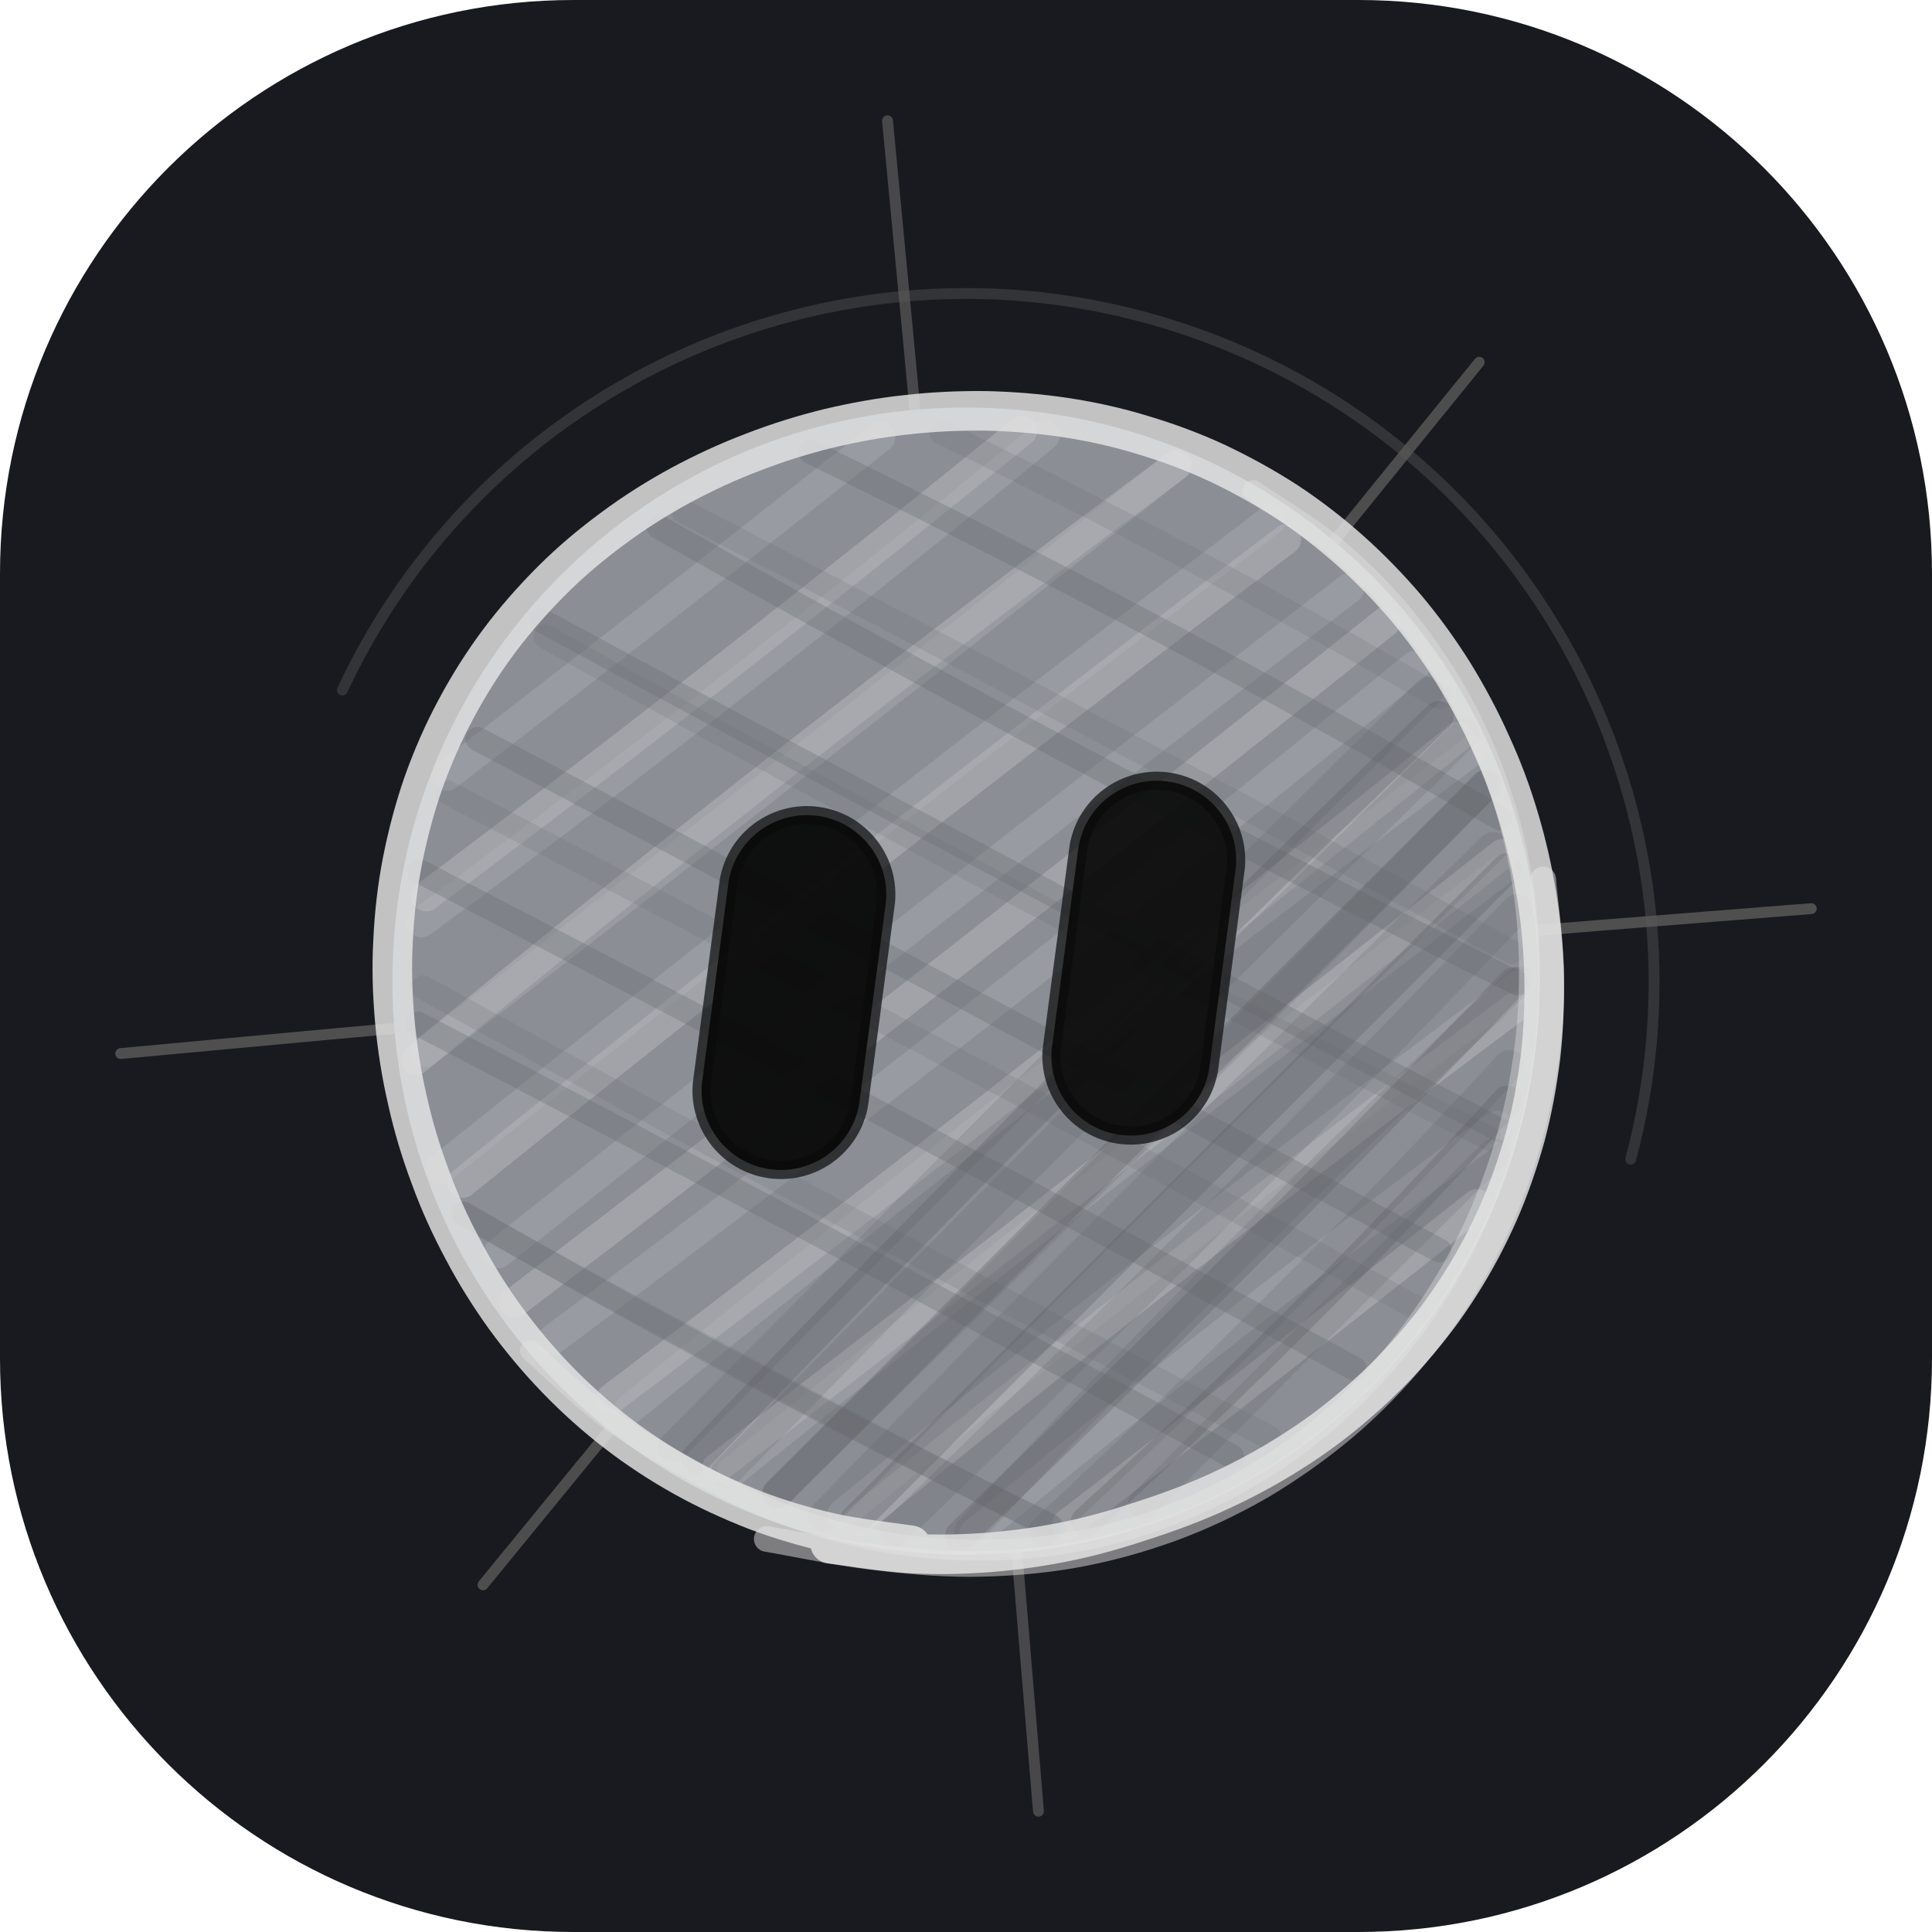
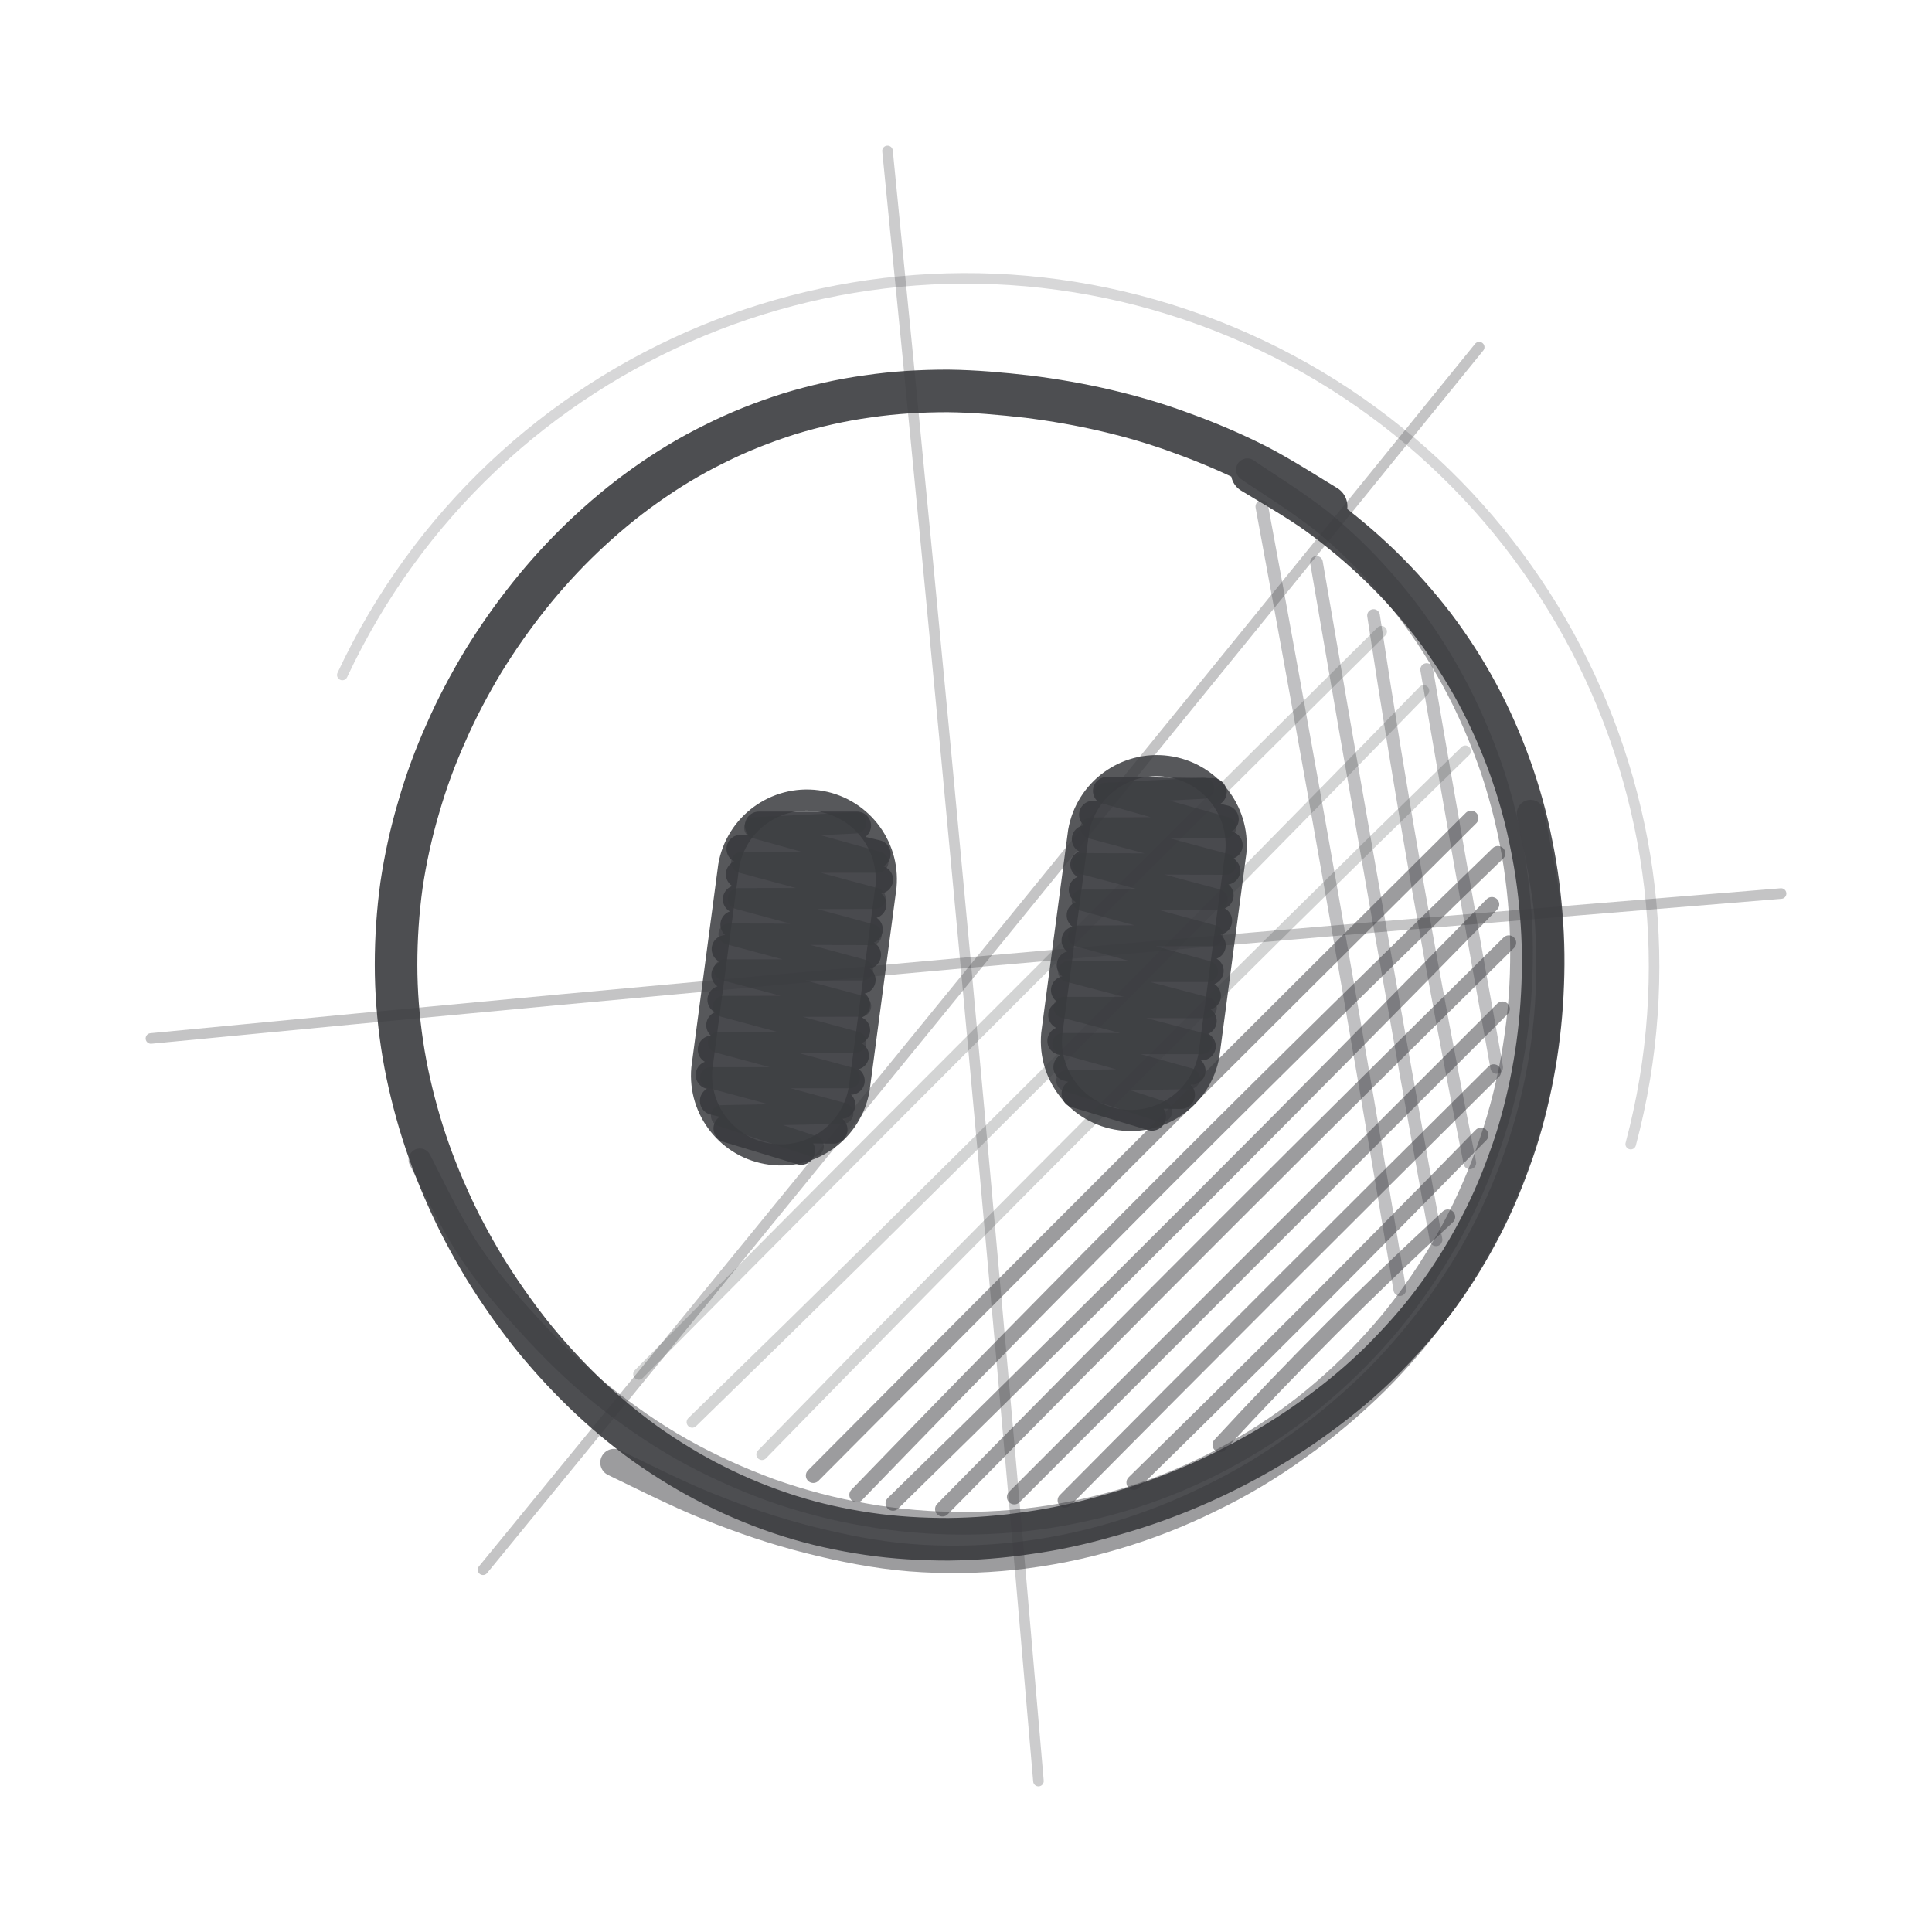
<svg xmlns="http://www.w3.org/2000/svg" viewBox="0 0 64 64">
-   <rect width="64" height="64" rx="19" fill="#191a1f" />
-   <path d="M4 34.9Q32.06 32.28 60 30.1" fill="none" stroke="#5A5A5A" stroke-width="0.36" stroke-opacity="0.82" stroke-linecap="round" stroke-linejoin="round" />
-   <path d="M29.4 4Q32.08 31.84 34.4 60" fill="none" stroke="#5A5A5A" stroke-width="0.36" stroke-opacity="0.72" stroke-linecap="round" stroke-linejoin="round" />
-   <path d="M16 52.5Q32.42 32.45 49 12" fill="none" stroke="#5A5A5A" stroke-width="0.36" stroke-opacity="0.8" stroke-linecap="round" stroke-linejoin="round" />
-   <path d="M11.34 22.86A22.8 22.8 0 0 1 54.02 38.4" fill="none" stroke="#5A5A5A" stroke-width="0.36" stroke-opacity="0.4" stroke-linecap="round" stroke-linejoin="round" />
-   <path d="M51 32.5a19 19 0 1 0 -38 0a19 19 0 1 0 38 0Z" fill="#8B8E95" />
-   <path d="M14.12 29.69Q24.14 22.18 33.86 14.27M13.77 35.11Q26.12 24.94 38.98 15.41M15.32 39.18Q28.79 28.32 42.6 17.87M17.04 43.15Q31.6 32.04 45.9 20.6M20.25 46.33Q34.45 35.59 48.31 24.41M23.75 48.63Q36.82 38.53 49.77 28.29M28.39 50.4Q39.11 41.66 50.17 33.38M35.34 50.5Q42.17 45.25 48.92 39.89" fill="none" stroke="#B3B5BA" stroke-width="1" stroke-opacity="0.55" stroke-linecap="round" stroke-linejoin="round" />
-   <path d="M14.81 25.69Q22.03 20.13 29.16 14.48M13.96 30.55Q24.51 22.78 34.61 14.42M14.09 34.85Q26.56 25.24 38.9 15.46M14.6 38.71Q28.22 27.81 42.09 17.23M16.51 41.51Q30.51 30.39 44.69 19.49M18.3 44.38Q32.84 33.53 46.88 22.05M20.84 46.69Q34.59 35.5 48.77 24.87M24.25 48.75Q36.86 38.61 49.75 28.82M27.9 50.17Q38.91 41.14 50.34 32.64M32.28 50.81Q40.73 43.8 49.58 37.3" fill="none" stroke="#B3B5BA" stroke-width="1" stroke-opacity="0.35" stroke-linecap="round" stroke-linejoin="round" />
-   <path d="M26.85 14.97Q38.48 20.64 49.69 27.11M21.82 17.46Q35.84 25.39 50.27 32.58M17.92 20.55Q33.75 29.11 49.7 37.45M15.82 24.48Q31.77 32.92 47.68 41.42M13.87 28.85Q29.46 36.93 44.87 45.34M13.85 33.91Q27.39 40.97 40.82 48.25M15.36 40.2Q24.87 45.71 34.76 50.52" fill="none" stroke="#6C6F74" stroke-width="0.8" stroke-opacity="0.35" stroke-linecap="round" stroke-linejoin="round" />
-   <path d="M31.19 14.32Q39.6 18.41 47.69 23.1M22.67 16.96Q36.45 24.1 50.07 31.53M18.07 21.09Q33.52 29.75 49.35 37.72M14.82 26.25Q30.93 34.61 46.86 43.29M14.02 32.71Q27.91 40.38 42.04 47.61M15.33 40.22Q25.02 45.63 34.91 50.64" fill="none" stroke="#6C6F74" stroke-width="0.8" stroke-opacity="0.2" stroke-linecap="round" stroke-linejoin="round" />
-   <path d="M23.07 48.31Q35.09 35.74 47.66 23.72M25.77 49.46Q37.48 37.7 49.24 25.99M28.34 50.34Q39.12 39.54 49.91 28.77M31.81 50.86Q41.16 41.89 50.13 32.54M35.98 50.4Q43.29 43.78 49.92 36.46" fill="none" stroke="#5A5C61" stroke-width="1" stroke-opacity="0.3" stroke-linecap="round" stroke-linejoin="round" />
-   <path d="M22.29 47.94Q34.74 35.36 47.32 22.91M24.05 48.78Q36.15 36.4 48.53 24.3M25.73 49.47Q37.6 37.89 49.18 26.02M27.25 50.25Q38.2 39.01 49.45 28.06M29.65 50.72Q40.15 40.63 50.25 30.12M32.09 50.75Q40.9 41.33 50.32 32.52M34.57 50.71Q42.59 43.3 49.99 35.28M37.88 49.81Q43.65 43.97 49.49 38.2" fill="none" stroke="#5A5C61" stroke-width="1" stroke-opacity="0.18" stroke-linecap="round" stroke-linejoin="round" />
-   <path d="M30.18 51.19C29.75 51.12 28.44 50.98 27.58 50.79C26.73 50.6 25.87 50.35 25.05 50.04C24.23 49.72 23.42 49.35 22.65 48.92C21.88 48.49 21.13 48 20.43 47.46C19.74 46.93 19.07 46.33 18.46 45.7C17.84 45.06 17.27 44.38 16.75 43.67C16.23 42.95 15.76 42.2 15.35 41.42C14.93 40.64 14.56 39.83 14.26 39C13.95 38.18 13.69 37.32 13.5 36.46C13.3 35.6 13.16 34.72 13.08 33.84C13 32.96 12.97 32.07 13.02 31.18C13.06 30.29 13.16 29.4 13.33 28.53C13.5 27.66 13.73 26.79 14.02 25.95C14.32 25.11 14.68 24.28 15.1 23.5C15.52 22.71 16 21.95 16.53 21.24C17.06 20.53 17.66 19.85 18.29 19.22C18.91 18.6 19.6 18.02 20.31 17.5C21.02 16.97 21.77 16.5 22.54 16.08C23.32 15.66 24.12 15.29 24.94 14.98C25.76 14.66 26.6 14.4 27.45 14.19C28.3 13.99 29.17 13.83 30.03 13.74C30.9 13.64 31.78 13.6 32.66 13.61C33.53 13.63 34.41 13.7 35.28 13.83C36.14 13.96 37.01 14.15 37.85 14.41C38.69 14.66 39.53 14.97 40.32 15.34C41.12 15.72 41.9 16.15 42.64 16.63C43.38 17.12 44.08 17.66 44.74 18.25C45.4 18.84 46.02 19.48 46.59 20.15C47.16 20.83 47.68 21.55 48.15 22.3C48.61 23.05 49.03 23.83 49.39 24.64C49.76 25.44 50.07 26.27 50.32 27.12C50.57 27.96 50.77 28.83 50.91 29.71C51.05 30.58 51.13 31.47 51.15 32.35C51.17 33.24 51.13 34.14 51.03 35.02C50.92 35.9 50.76 36.78 50.53 37.64C50.29 38.5 50 39.35 49.64 40.17C49.28 40.98 48.86 41.78 48.38 42.53C47.91 43.28 47.37 44 46.78 44.67C46.2 45.34 45.56 45.97 44.89 46.54C44.22 47.12 43.5 47.65 42.75 48.12C42.01 48.59 41.23 49.01 40.43 49.38C39.63 49.75 38.81 50.06 37.98 50.33C37.14 50.61 36.3 50.86 35.44 51.04C34.58 51.22 33.7 51.35 32.82 51.42C31.94 51.49 31.04 51.51 30.16 51.46C29.27 51.41 27.94 51.19 27.5 51.14" fill="none" stroke="#E5E5E5" stroke-width="1.31" stroke-opacity="0.83" stroke-linecap="round" stroke-linejoin="round" />
-   <path d="M41.51 16.25C41.96 16.56 43.38 17.41 44.21 18.11C45.05 18.81 45.84 19.6 46.53 20.44C47.22 21.29 47.84 22.21 48.37 23.16C48.89 24.11 49.34 25.13 49.68 26.16C50.03 27.18 50.28 28.26 50.45 29.32C50.61 30.39 50.68 31.48 50.66 32.56C50.65 33.63 50.54 34.72 50.35 35.78C50.16 36.84 49.89 37.89 49.53 38.9C49.17 39.92 48.73 40.92 48.21 41.86C47.68 42.8 47.08 43.72 46.4 44.57C45.73 45.41 44.97 46.22 44.15 46.93C43.34 47.65 42.44 48.31 41.51 48.86C40.57 49.42 39.57 49.9 38.54 50.28C37.52 50.66 36.44 50.94 35.37 51.12C34.29 51.3 33.18 51.37 32.09 51.35C31.01 51.33 29.9 51.21 28.84 50.99C27.78 50.78 26.72 50.46 25.72 50.07C24.71 49.68 23.75 49.17 22.81 48.64C21.86 48.12 20.92 47.57 20.05 46.92C19.17 46.27 17.99 45.1 17.57 44.74" fill="none" stroke="#E5E5E5" stroke-width="0.69" stroke-opacity="0.38" stroke-linecap="round" stroke-linejoin="round" />
-   <path d="M51.12 29.13C51.16 29.69 51.4 31.37 51.39 32.48C51.39 33.6 51.29 34.73 51.09 35.83C50.9 36.92 50.6 38.02 50.23 39.07C49.85 40.12 49.37 41.15 48.82 42.12C48.27 43.09 47.62 44.02 46.91 44.88C46.2 45.74 45.4 46.56 44.55 47.28C43.69 48 42.76 48.66 41.8 49.23C40.83 49.79 39.8 50.28 38.75 50.66C37.69 51.04 36.59 51.34 35.49 51.53C34.38 51.72 33.25 51.8 32.13 51.81C31.01 51.81 29.89 51.7 28.76 51.56C27.64 51.42 25.96 51.07 25.4 50.98" fill="none" stroke="#E5E5E5" stroke-width="0.85" stroke-opacity="0.49" stroke-linecap="round" stroke-linejoin="round" />
-   <path d="M24.14 29.18L23.25 35.89A2.63 2.63 0 0 0 28.46 36.58L29.35 29.87A2.63 2.63 0 0 0 24.14 29.18Z" fill="#0A0A0A" fill-opacity="0.96" stroke="#0A0A0A" stroke-opacity="0.7" stroke-width="0.6" />
-   <path d="M35.73 28.04L34.84 34.75A2.63 2.63 0 0 0 40.05 35.44L40.94 28.73A2.63 2.63 0 0 0 35.73 28.04Z" fill="#0A0A0A" fill-opacity="0.93" stroke="#0A0A0A" stroke-opacity="0.7" stroke-width="0.6" />
+   <style>svg{color:#3A3B3F}@media (prefers-color-scheme:dark){svg{color:#D2D4D8}}</style>
+   <path d="M5 34.4Q32.06 31.78 59 29.6" fill="none" stroke="currentColor" stroke-width="0.35" stroke-opacity="0.3" stroke-linecap="round" stroke-linejoin="round" />
+   <path d="M29.4 5Q32.08 31.84 34.4 59" fill="none" stroke="currentColor" stroke-width="0.35" stroke-opacity="0.26" stroke-linecap="round" stroke-linejoin="round" />
+   <path d="M16 52Q32.42 31.95 49 11.5" fill="none" stroke="currentColor" stroke-width="0.35" stroke-opacity="0.3" stroke-linecap="round" stroke-linejoin="round" />
+   <path d="M11.34 22.36A22.8 22.8 0 0 1 54.02 37.9" fill="none" stroke="currentColor" stroke-width="0.35" stroke-opacity="0.2" stroke-linecap="round" stroke-linejoin="round" />
+   <path d="M26.94 48.88Q37.8 37.95 48.73 27.1M28.38 49.52Q38.82 38.72 49.62 28.27M29.58 49.8Q39.61 39.99 49.42 29.96M31.22 49.99Q40.52 40.54 49.98 31.23M33.6 49.59Q41.68 41.5 49.77 33.42M35.28 49.7Q42.35 42.57 49.48 35.5M37.56 49.11Q43.38 43.42 49.06 37.6M40.41 47.86Q44.03 43.93 47.96 40.31" fill="none" stroke="currentColor" stroke-width="0.49" stroke-opacity="0.5" stroke-linecap="round" stroke-linejoin="round" />
+   <path d="M47.26 22.18Q48.39 28.78 49.58 35.36M45.5 20.39Q46.88 29.5 48.69 38.52M43.61 18.63Q45.53 29.86 47.57 41.07M41.8 16.78Q44.2 29.73 46.37 42.72" fill="none" stroke="currentColor" stroke-width="0.42" stroke-opacity="0.32" stroke-linecap="round" stroke-linejoin="round" />
+   <path d="M21.16 45.52Q33.4 33.16 45.76 20.92M22.93 47.11Q35.21 35.16 47.16 22.88M25.24 48.18Q36.74 36.38 48.54 24.88" fill="none" stroke="currentColor" stroke-width="0.37" stroke-opacity="0.22" stroke-linecap="round" stroke-linejoin="round" />
+   <path d="M41.48 15.65C41.85 15.88 43 16.53 43.71 17.05C44.42 17.57 45.1 18.14 45.73 18.75C46.37 19.37 46.96 20.04 47.5 20.74C48.03 21.44 48.52 22.2 48.94 22.98C49.36 23.76 49.72 24.58 50.02 25.41C50.32 26.25 50.56 27.11 50.73 27.98C50.91 28.85 51.02 29.73 51.08 30.62C51.14 31.5 51.13 32.39 51.07 33.27C51.01 34.15 50.89 35.04 50.71 35.91C50.53 36.77 50.3 37.63 49.99 38.46C49.69 39.3 49.33 40.12 48.91 40.89C48.49 41.67 48.01 42.43 47.48 43.13C46.95 43.84 46.35 44.5 45.73 45.12C45.1 45.74 44.42 46.31 43.71 46.83C43.01 47.35 42.26 47.83 41.5 48.25C40.73 48.68 39.94 49.06 39.13 49.39C38.32 49.72 37.49 50 36.64 50.23C35.8 50.47 34.94 50.66 34.07 50.78C33.2 50.91 32.31 50.98 31.42 50.99C30.54 50.99 29.64 50.94 28.76 50.81C27.88 50.68 27 50.49 26.15 50.22C25.3 49.95 24.46 49.61 23.67 49.21C22.87 48.81 22.1 48.34 21.38 47.83C20.66 47.31 19.97 46.73 19.34 46.12C18.7 45.5 18.1 44.84 17.55 44.15C17.01 43.46 16.5 42.73 16.04 41.98C15.59 41.23 15.17 40.45 14.82 39.65C14.46 38.85 14.15 38.02 13.9 37.18C13.65 36.33 13.45 35.47 13.32 34.6C13.19 33.73 13.12 32.84 13.12 31.96C13.12 31.08 13.18 30.19 13.3 29.32C13.43 28.45 13.62 27.58 13.87 26.74C14.11 25.9 14.42 25.06 14.78 24.26C15.13 23.46 15.55 22.67 16 21.92C16.46 21.17 16.97 20.44 17.52 19.75C18.07 19.06 18.67 18.4 19.31 17.79C19.95 17.18 20.64 16.6 21.36 16.09C22.09 15.57 22.86 15.1 23.66 14.71C24.45 14.31 25.29 13.98 26.14 13.71C26.99 13.45 27.87 13.25 28.75 13.13C29.63 13 30.52 12.95 31.4 12.95C32.29 12.96 33.17 13.04 34.05 13.14C34.92 13.25 35.79 13.4 36.64 13.6C37.5 13.8 38.35 14.05 39.18 14.36C40.01 14.66 40.83 15.01 41.62 15.41C42.41 15.81 43.54 16.54 43.93 16.77" fill="none" stroke="currentColor" stroke-width="1.41" stroke-opacity="0.9" stroke-linecap="round" stroke-linejoin="round" />
+   <path d="M41.32 15.56C41.77 15.88 43.18 16.74 44.01 17.45C44.84 18.15 45.61 18.95 46.3 19.8C46.98 20.64 47.59 21.56 48.11 22.51C48.63 23.46 49.07 24.48 49.42 25.5C49.76 26.52 50.02 27.59 50.18 28.65C50.34 29.71 50.42 30.8 50.4 31.87C50.39 32.94 50.28 34.03 50.09 35.08C49.9 36.13 49.62 37.18 49.25 38.19C48.89 39.19 48.44 40.18 47.91 41.11C47.38 42.04 46.77 42.94 46.09 43.77C45.4 44.6 44.64 45.38 43.82 46.08C43.01 46.78 42.12 47.41 41.19 47.95C40.26 48.5 39.27 48.97 38.26 49.34C37.25 49.71 36.19 49.99 35.13 50.18C34.07 50.37 32.98 50.46 31.9 50.46C30.83 50.46 29.74 50.37 28.68 50.18C27.61 50 26.56 49.72 25.54 49.36C24.53 48.99 23.53 48.54 22.59 48.01C21.65 47.48 20.75 46.85 19.9 46.17C19.06 45.49 18.28 44.72 17.55 43.92C16.81 43.12 16.09 42.27 15.49 41.35C14.88 40.43 14.17 38.91 13.91 38.42" fill="none" stroke="currentColor" stroke-width="0.75" stroke-opacity="0.45" stroke-linecap="round" stroke-linejoin="round" />
+   <path d="M50.7 26.95C50.8 27.51 51.18 29.18 51.28 30.3C51.37 31.42 51.37 32.57 51.27 33.7C51.17 34.82 50.97 35.95 50.67 37.04C50.37 38.12 49.97 39.2 49.49 40.22C49.01 41.23 48.42 42.22 47.77 43.14C47.12 44.05 46.38 44.93 45.59 45.72C44.79 46.51 43.92 47.25 43 47.9C42.09 48.56 41.11 49.15 40.09 49.64C39.08 50.14 38.01 50.56 36.92 50.88C35.84 51.2 34.71 51.43 33.58 51.55C32.45 51.67 31.28 51.69 30.15 51.6C29.02 51.51 27.88 51.28 26.77 51C25.67 50.72 24.58 50.35 23.51 49.92C22.44 49.5 20.87 48.7 20.34 48.45" fill="none" stroke="currentColor" stroke-width="0.91" stroke-opacity="0.5" stroke-linecap="round" stroke-linejoin="round" />
+   <path d="M26.54 38.12L24.1 37.38L27.61 37.42L23.65 36.47L27.87 36.6L23.51 35.61L28.18 35.8L23.58 34.77L28.32 34.97L23.86 33.96L28.36 34.13L23.9 33.12L28.36 33.28L24.03 32.29L28.54 32.46L24.04 31.44L28.72 31.63L24.33 30.63L28.78 30.79L24.41 29.79L28.9 29.96L24.51 28.96L29.12 29.14L24.53 28.12L29.04 28.29L25.14 27.35L28.39 27.35" fill="none" stroke="currentColor" stroke-width="0.93" stroke-opacity="0.92" stroke-linecap="round" stroke-linejoin="round" />
+   <path d="M26.94 37.97L23.9 36.96L27.92 36.88L23.54 35.7L28.14 35.7L23.8 34.53L28.35 34.52L23.97 33.34L28.51 33.33L24 32.13L28.57 32.13L24.15 30.94L28.86 30.96L24.46 29.77L28.99 29.76L24.57 28.57L29.08 28.56L25 27.42L28.35 27.26" fill="none" stroke="currentColor" stroke-width="0.7" stroke-opacity="0.6" stroke-linecap="round" stroke-linejoin="round" />
+   <path d="M24.14 28.68L23.25 35.39A2.63 2.63 0 0 0 28.46 36.08L29.35 29.37A2.63 2.63 0 0 0 24.14 28.68Z" fill="none" stroke="currentColor" stroke-width="0.7" stroke-opacity="0.85" stroke-linecap="round" stroke-linejoin="round" />
+   <path d="M38.16 36.99L35.63 36.23L39.12 36.27L35.36 35.35L39.47 35.47L35.16 34.48L39.81 34.66L35.19 33.63L39.84 33.82L35.28 32.8L39.98 32.99L35.47 31.97L40.07 32.16L35.63 31.15L40.14 31.32L35.8 30.32L40.35 30.5L35.87 29.48L40.4 29.66L35.92 28.64L40.62 28.84L35.97 27.8L40.7 28L36.21 26.99L40.57 27.14L36.67 26.2L40.17 26.24" fill="none" stroke="currentColor" stroke-width="0.93" stroke-opacity="0.92" stroke-linecap="round" stroke-linejoin="round" />
+   <path d="M38.48 36.82L35.34 35.8L39.4 35.73L35.21 34.57L39.81 34.57L35.25 33.37L39.96 33.38L35.4 32.18L40 32.18L35.73 31.01L40.17 30.99L35.85 29.82L40.32 29.8L35.87 28.61L40.6 28.63L36.14 27.43L40.6 27.41L36.61 26.28L39.87 26.11" fill="none" stroke="currentColor" stroke-width="0.7" stroke-opacity="0.6" stroke-linecap="round" stroke-linejoin="round" />
+   <path d="M35.73 27.54L34.84 34.25A2.63 2.63 0 0 0 40.05 34.94L40.94 28.23A2.63 2.63 0 0 0 35.73 27.54Z" fill="none" stroke="currentColor" stroke-width="0.7" stroke-opacity="0.85" stroke-linecap="round" stroke-linejoin="round" />
</svg>
